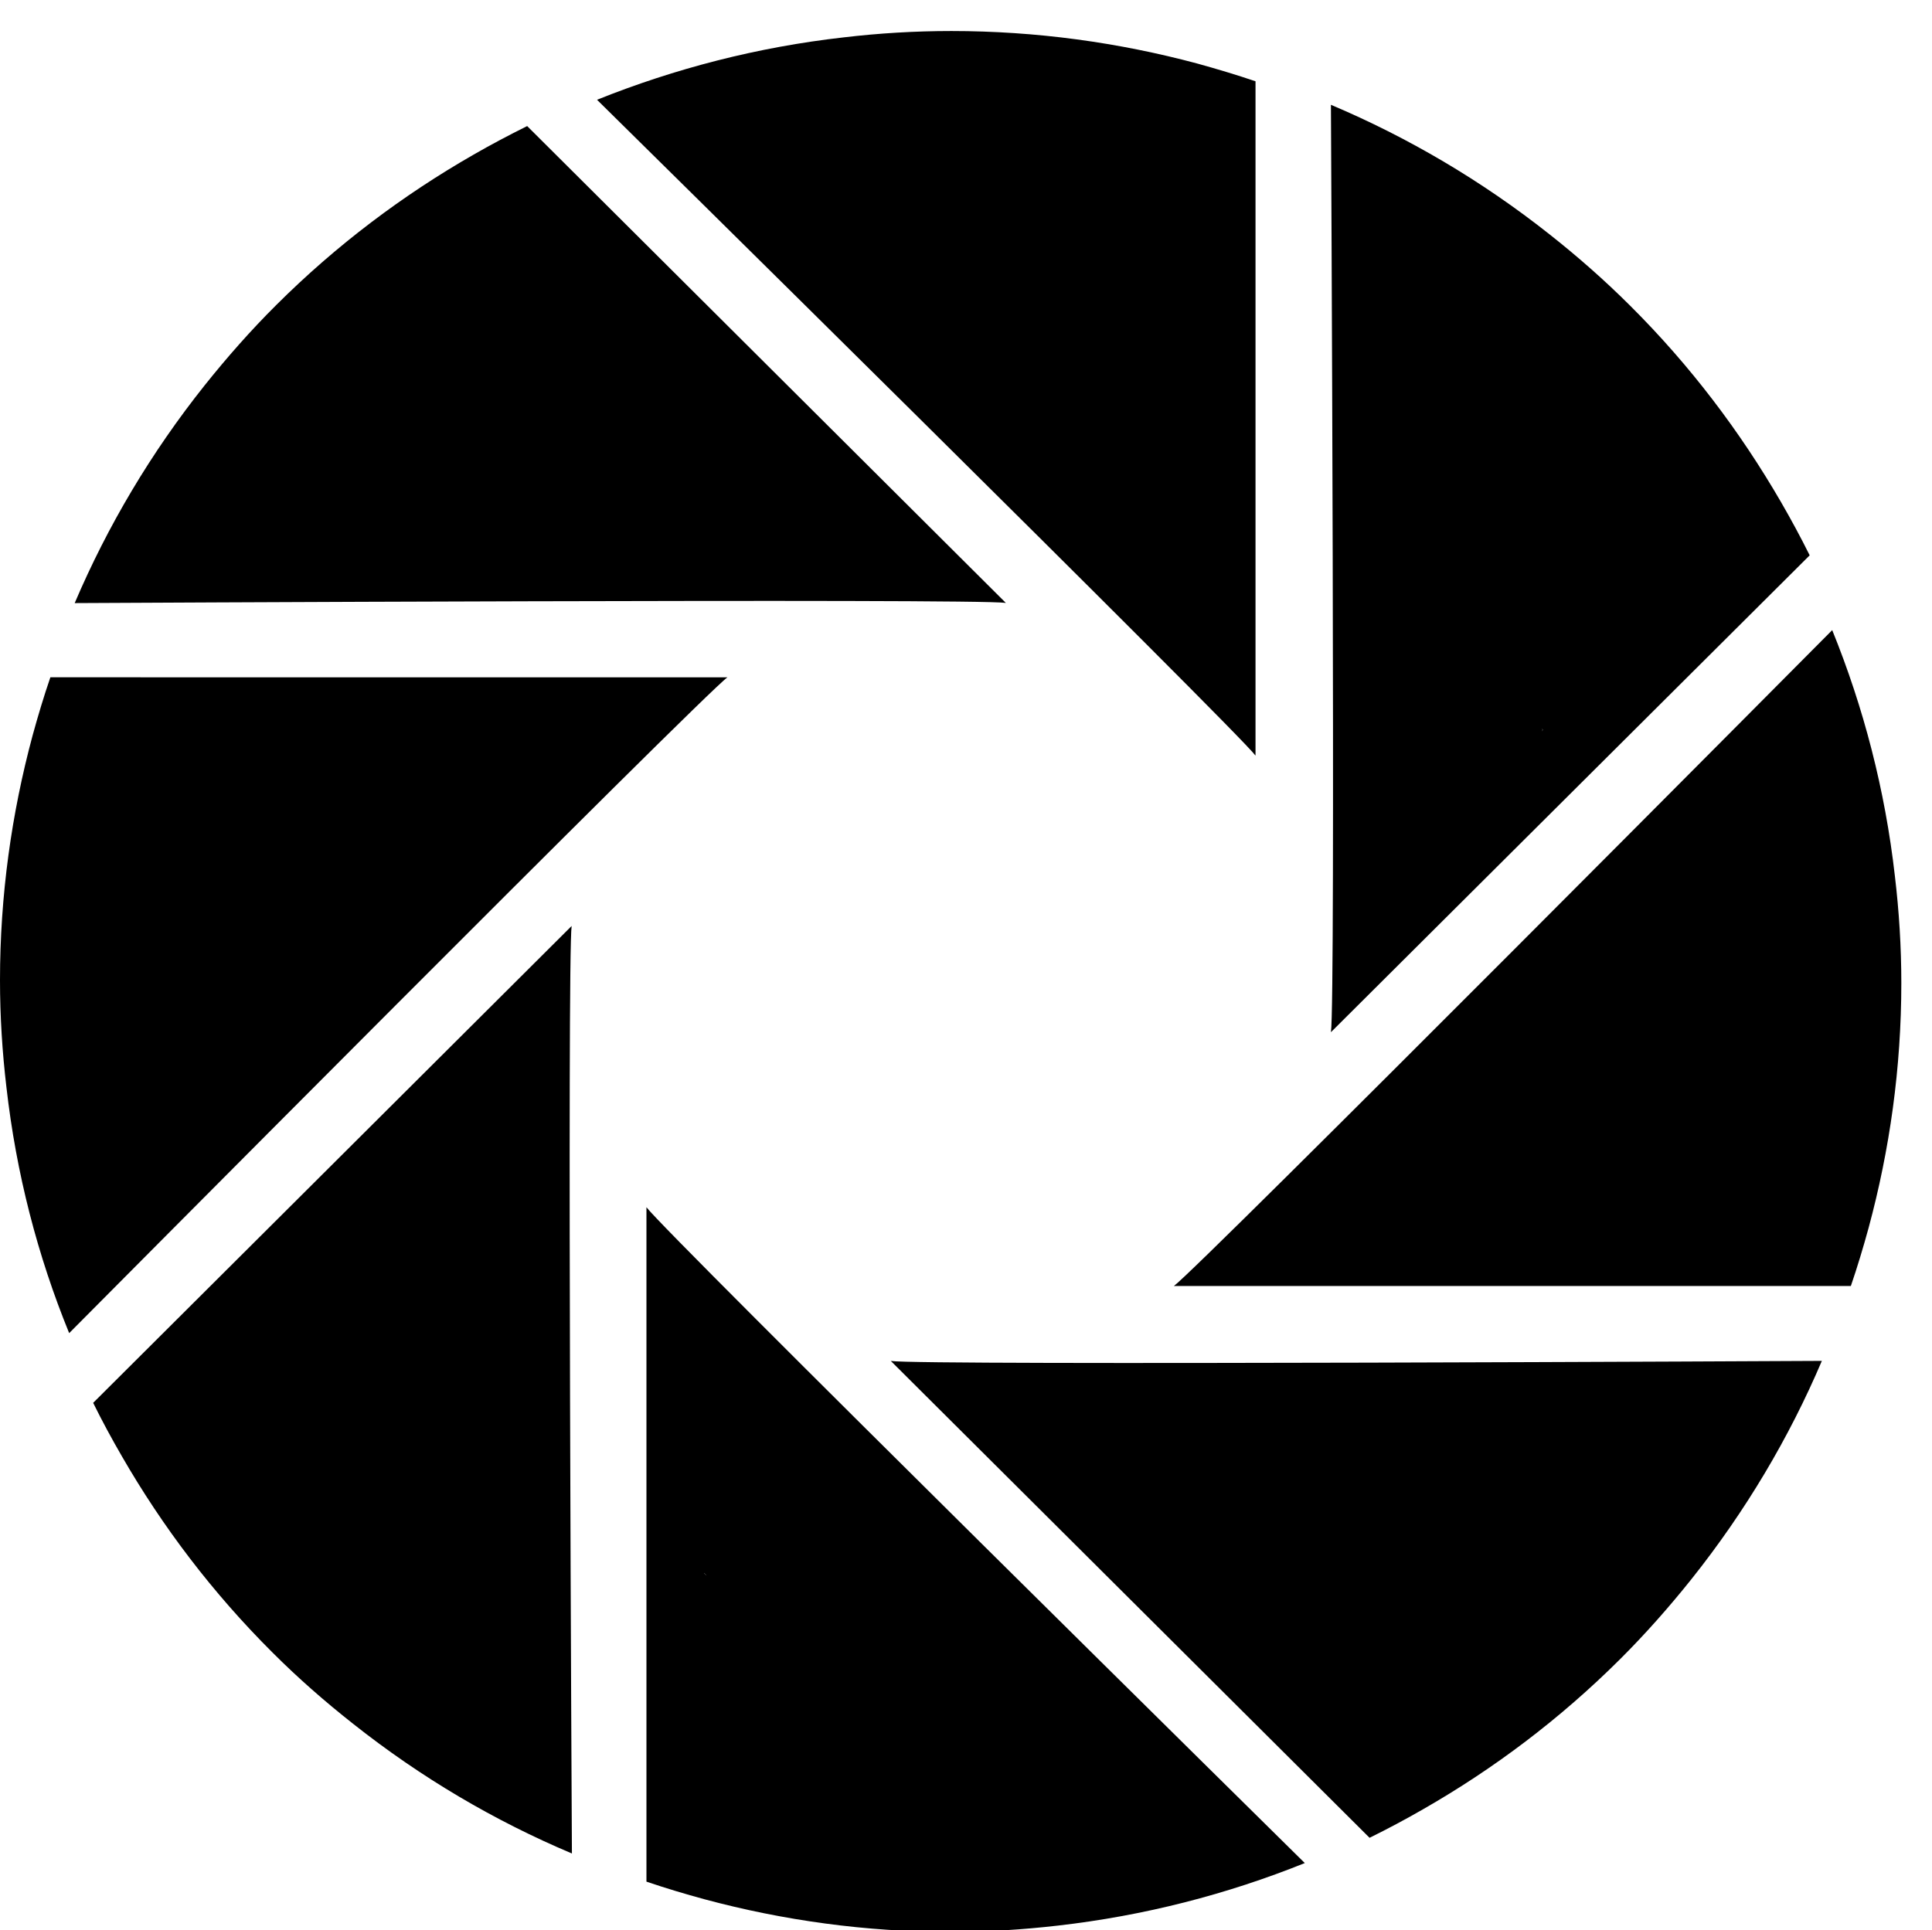
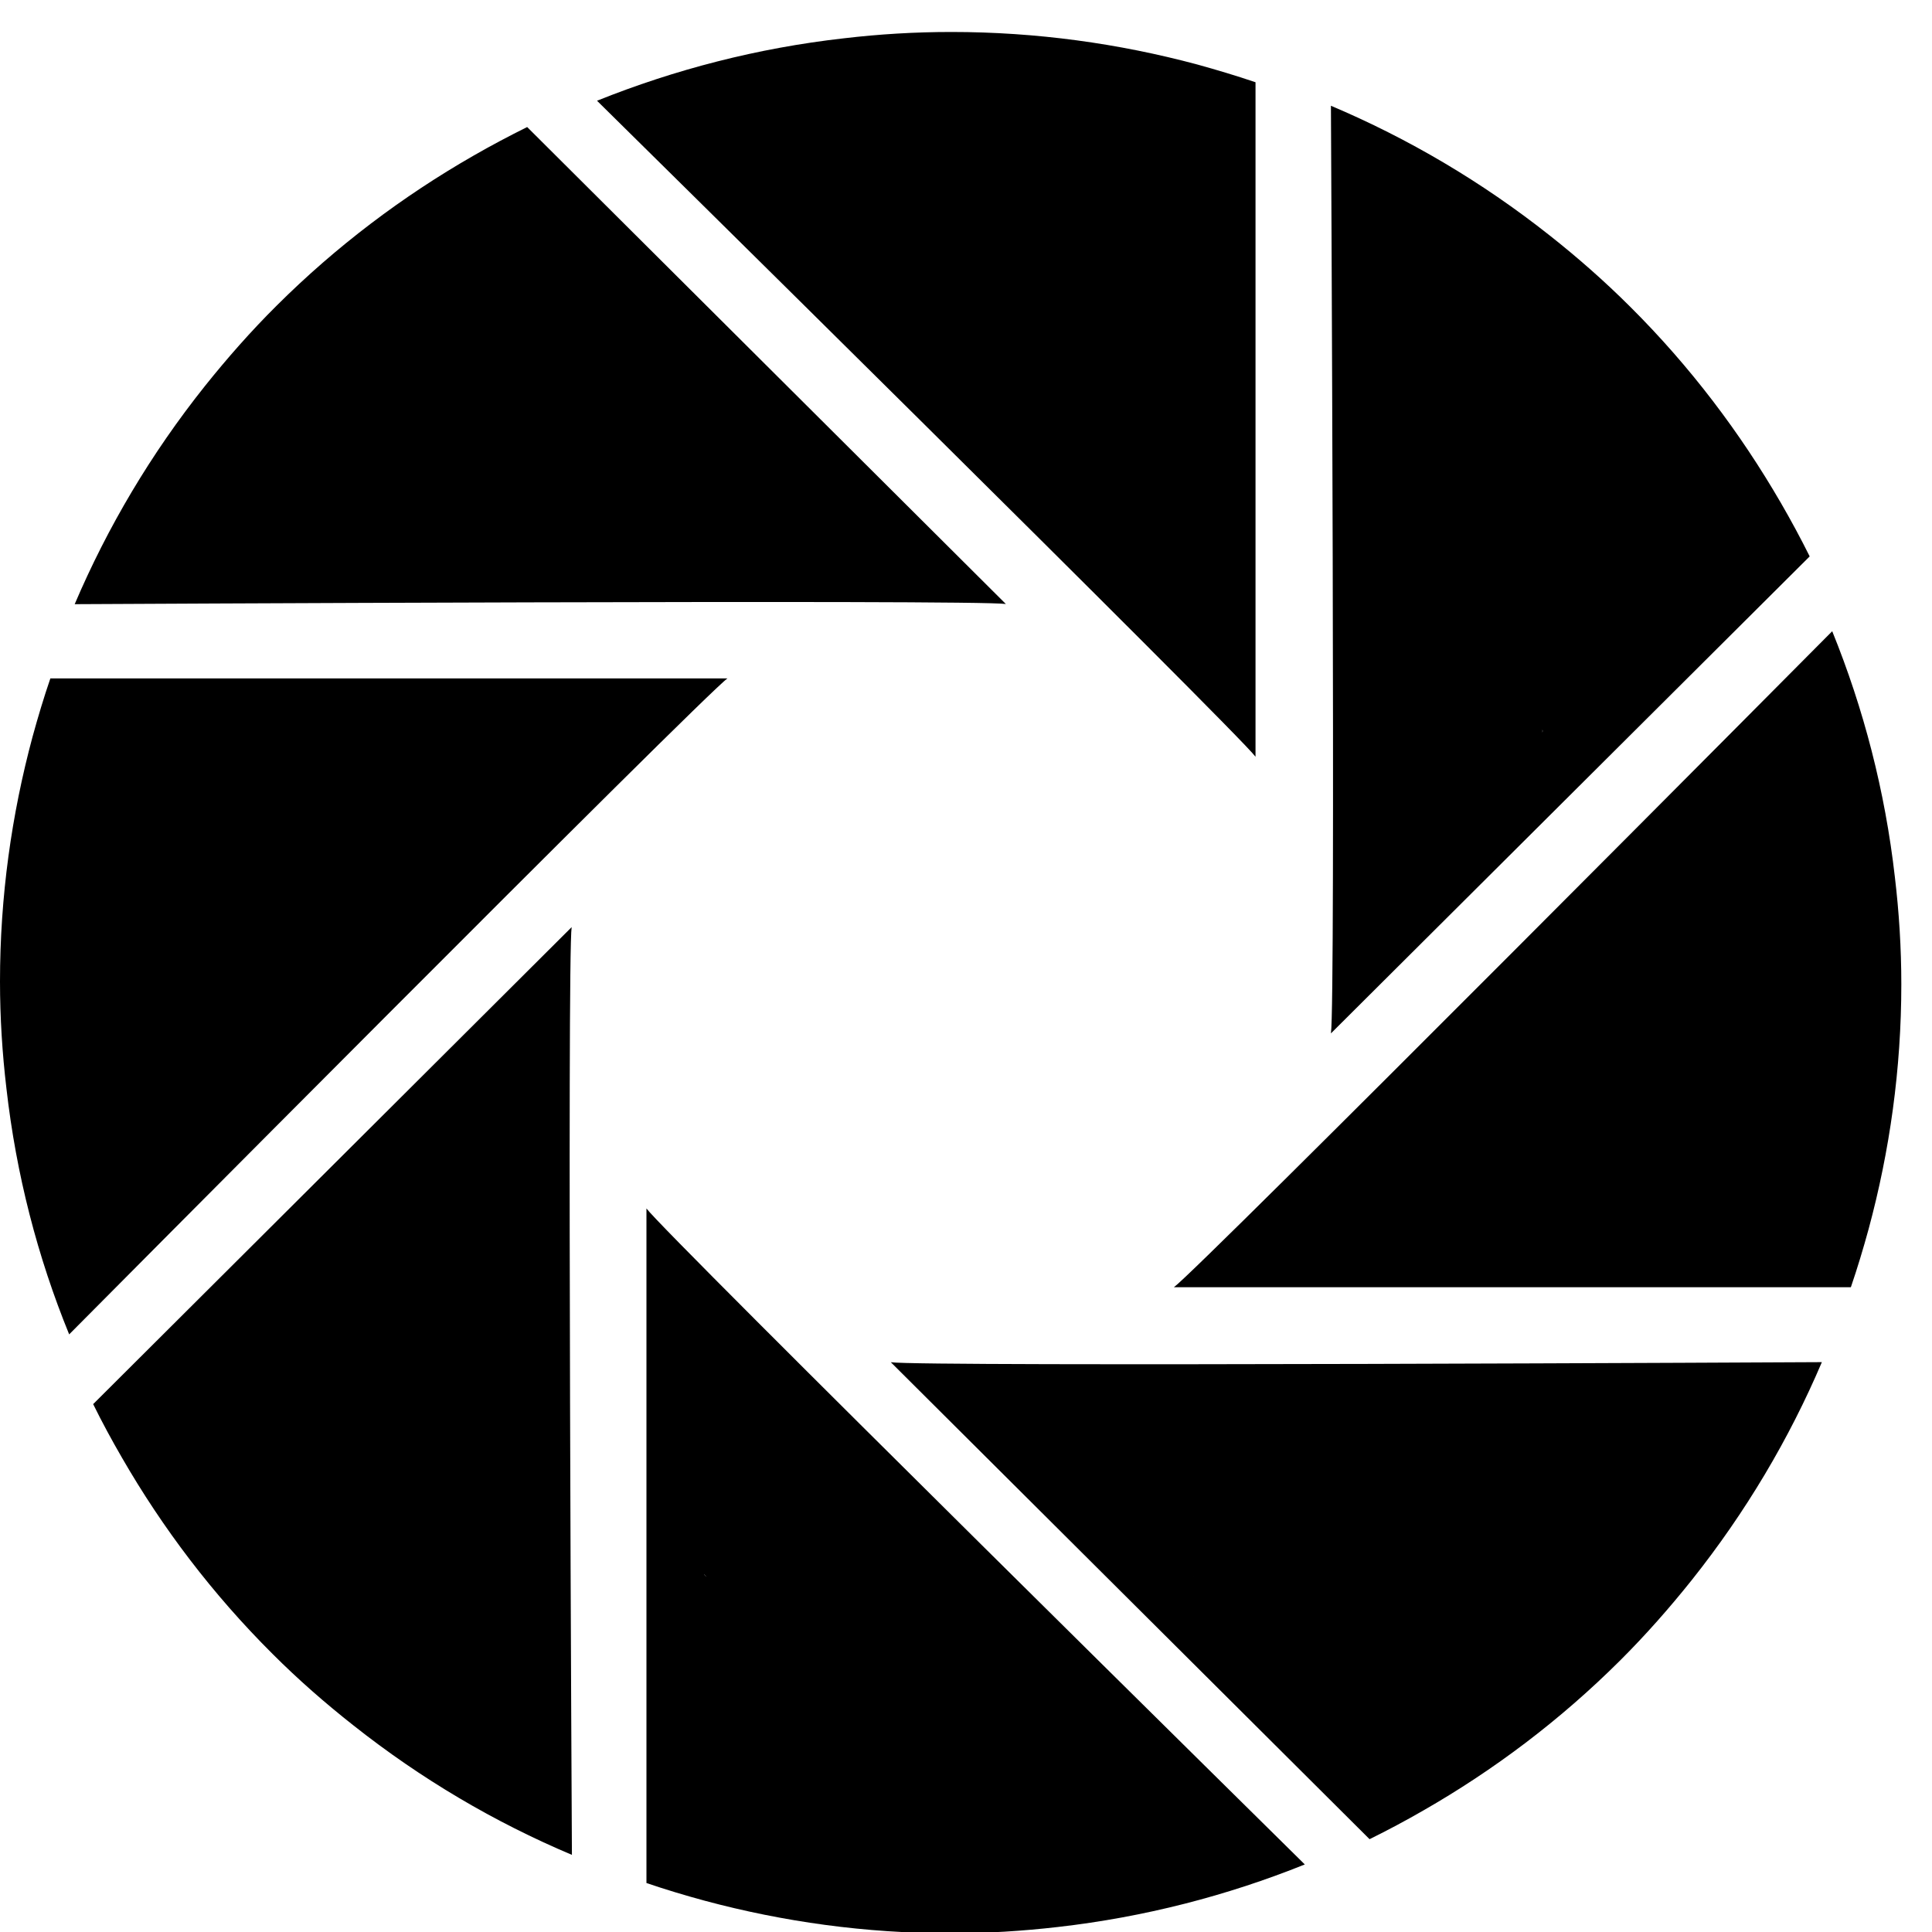
- <svg xmlns="http://www.w3.org/2000/svg" version="1.1" height="1023" width="1024" viewBox="0 0 1025 1024">
+ <svg xmlns="http://www.w3.org/2000/svg" version="1.1" height="13px" width="13px" viewBox="0 0 1025 1024">
  <path d="M635.827 206.284l0-1.053-1.178 0L635.827 206.284 635.827 206.284 635.827 206.284zM504.74 16.462c-19.355 0-38.344 1.159-57.022 3.358-45.801 5.165-89.707 16.566-130.977 33.126 0 0 340.288 335.554 349.359 348.031L666.101 43.134c-10.144-3.44-20.489-6.536-30.956-9.432C593.586 22.567 549.843 16.462 504.74 16.462L504.74 16.462 504.74 16.462 504.74 16.462zM635.827 206.284l-1.178-1.053 1.178 0L635.827 206.284 635.827 206.284 635.827 206.284zM817.87 388.149l0.577-0.809-0.577-0.783L817.87 388.149 817.87 388.149 817.87 388.149zM864.883 162.244c-13.636-13.598-27.932-26.157-42.689-37.807-36.085-28.566-75.199-51.534-116.085-68.825 0 0 2.511 476.906 0 492.138l253.997-253.058c-4.748-9.553-9.889-19.066-15.286-28.389C923.272 229.121 896.777 193.98 864.883 162.244L864.883 162.244 864.883 162.244 864.883 162.244zM817.87 388.149l0-1.592 0.701 0.783L817.87 388.149 817.87 388.149 817.87 388.149zM819.271 651.312l0-1.053-1.059 1.053L819.271 651.312 819.271 651.312 819.271 651.312zM972.059 334.383c0 0-336.665 339.033-349.277 348.051l359.166 0c3.464-10.106 6.561-20.428 9.418-30.847 11.216-41.501 17.358-84.954 17.358-129.933 0-19.24-1.201-38.2-3.42-56.825C1000.12 419.207 988.731 375.46 972.059 334.383L972.059 334.383 972.059 334.383 972.059 334.383zM819.271 651.312l-1.059 0 1.059-1.053L819.271 651.312 819.271 651.312 819.271 651.312zM634.383 835.367l-1.491 0 0.727 0.765L634.383 835.367 634.383 835.367 634.383 835.367zM472.609 722.208l253.997 253.047c9.668-4.771 19.134-9.811 28.528-15.228 37.316-21.375 72.524-47.816 104.474-79.653 13.588-13.554 26.161-27.841 37.893-42.535 28.62-35.965 51.712-74.893 69.071-115.671C966.58 722.168 487.939 724.671 472.609 722.208L472.609 722.208 472.609 722.208 472.609 722.208zM634.383 835.367l-0.765 0.765-0.727-0.765L634.383 835.367 634.383 835.367 634.383 835.367zM373.534 835.872l1.053 0-1.053-1.053L373.534 835.872 373.534 835.872 373.534 835.872zM342.966 640.631 342.966 998.517c10.183 3.464 20.544 6.58 30.948 9.394 41.616 11.173 85.271 17.277 130.422 17.277 19.245 0 38.283-1.197 56.931-3.348 45.791-5.224 89.707-16.574 130.977-33.179C692.277 988.661 352.038 653.203 342.966 640.631L342.966 640.631 342.966 640.631 342.966 640.631zM373.534 835.872l0-1.159 1.139 1.159L373.534 835.872 373.534 835.872 373.534 835.872zM190.903 651.861l0-1.573-0.784 0.809L190.903 651.861 190.903 651.861 190.903 651.861zM49.427 744.438c4.757 9.673 9.889 19.124 15.281 28.427 21.458 37.226 47.998 72.347 79.933 104.141 13.593 13.598 27.922 26.105 42.679 37.735 36.123 28.62 75.093 51.538 116.103 68.835 0 0.024-2.588-476.924-0.139-492.196L49.427 744.438 49.427 744.438zM190.903 651.861l-0.784-0.765 0.784-0.809L190.903 651.861 190.903 651.861 190.903 651.861zM189.985 390.116l0 0.866 0.972-0.866L189.985 390.116 189.985 390.116 189.985 390.116zM17.302 390.256c-11.178 41.468-17.302 84.955-17.302 129.948 0 19.172 1.216 38.195 3.411 56.767 5.184 45.685 16.531 89.428 33.285 130.471 0 0 336.626-339.032 349.238-348.021L26.724 359.42C23.266 369.476 20.163 379.847 17.302 390.256L17.302 390.256 17.302 390.256 17.302 390.256zM189.985 390.116l0.972 0-0.972 0.866L189.985 390.116 189.985 390.116 189.985 390.116zM373.327 207.083l-0.703 0.807 1.592 0L373.327 207.083 373.327 207.083 373.327 207.083zM251.154 82.119c-37.379 21.43-72.607 47.874-104.464 79.619-13.729 13.642-26.252 27.922-37.955 42.549C80.066 240.247 57.027 279.218 39.625 320.039c0 0 478.743-2.544 494.019-0.091L279.681 66.9C270.022 71.71 260.475 76.746 251.154 82.119L251.154 82.119 251.154 82.119 251.154 82.119zM373.327 207.083l0.889 0.807-1.592 0L373.327 207.083 373.327 207.083 373.327 207.083zM373.327 207.083" />
</svg>
